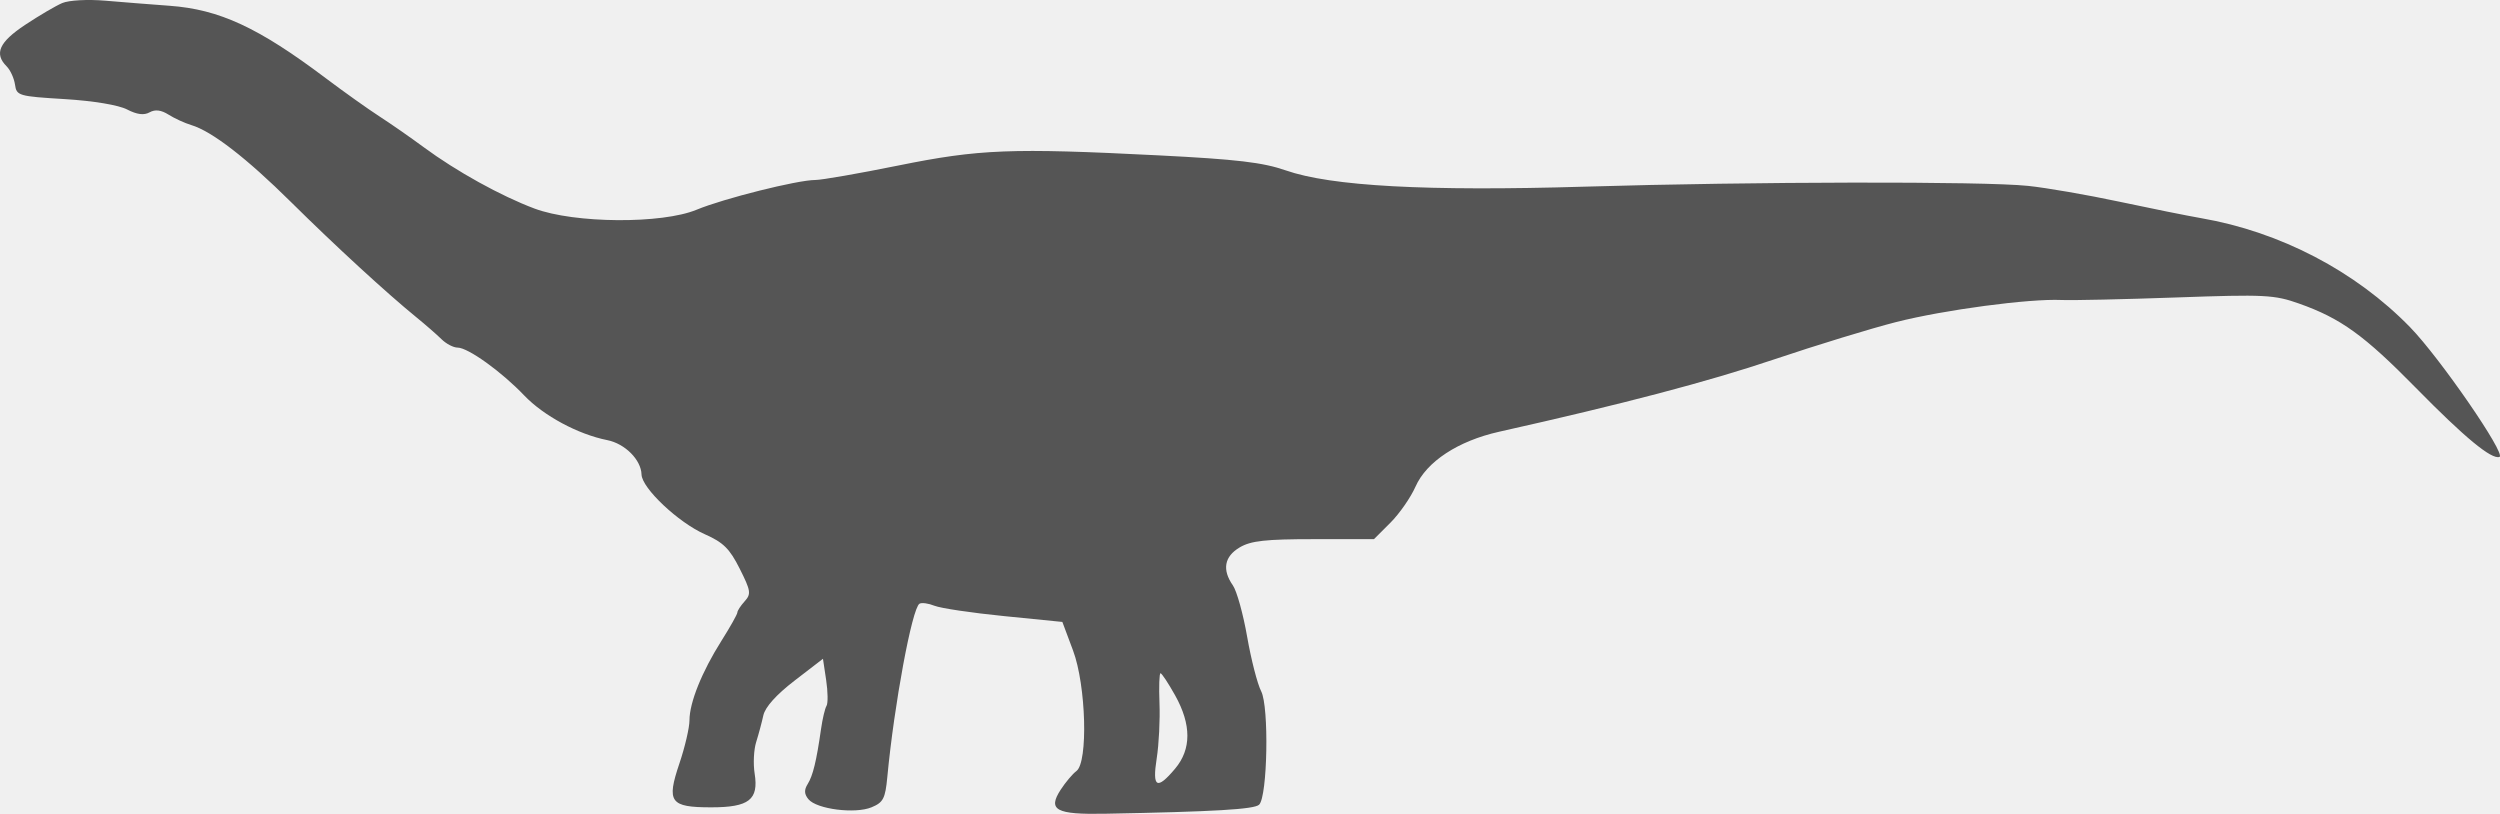
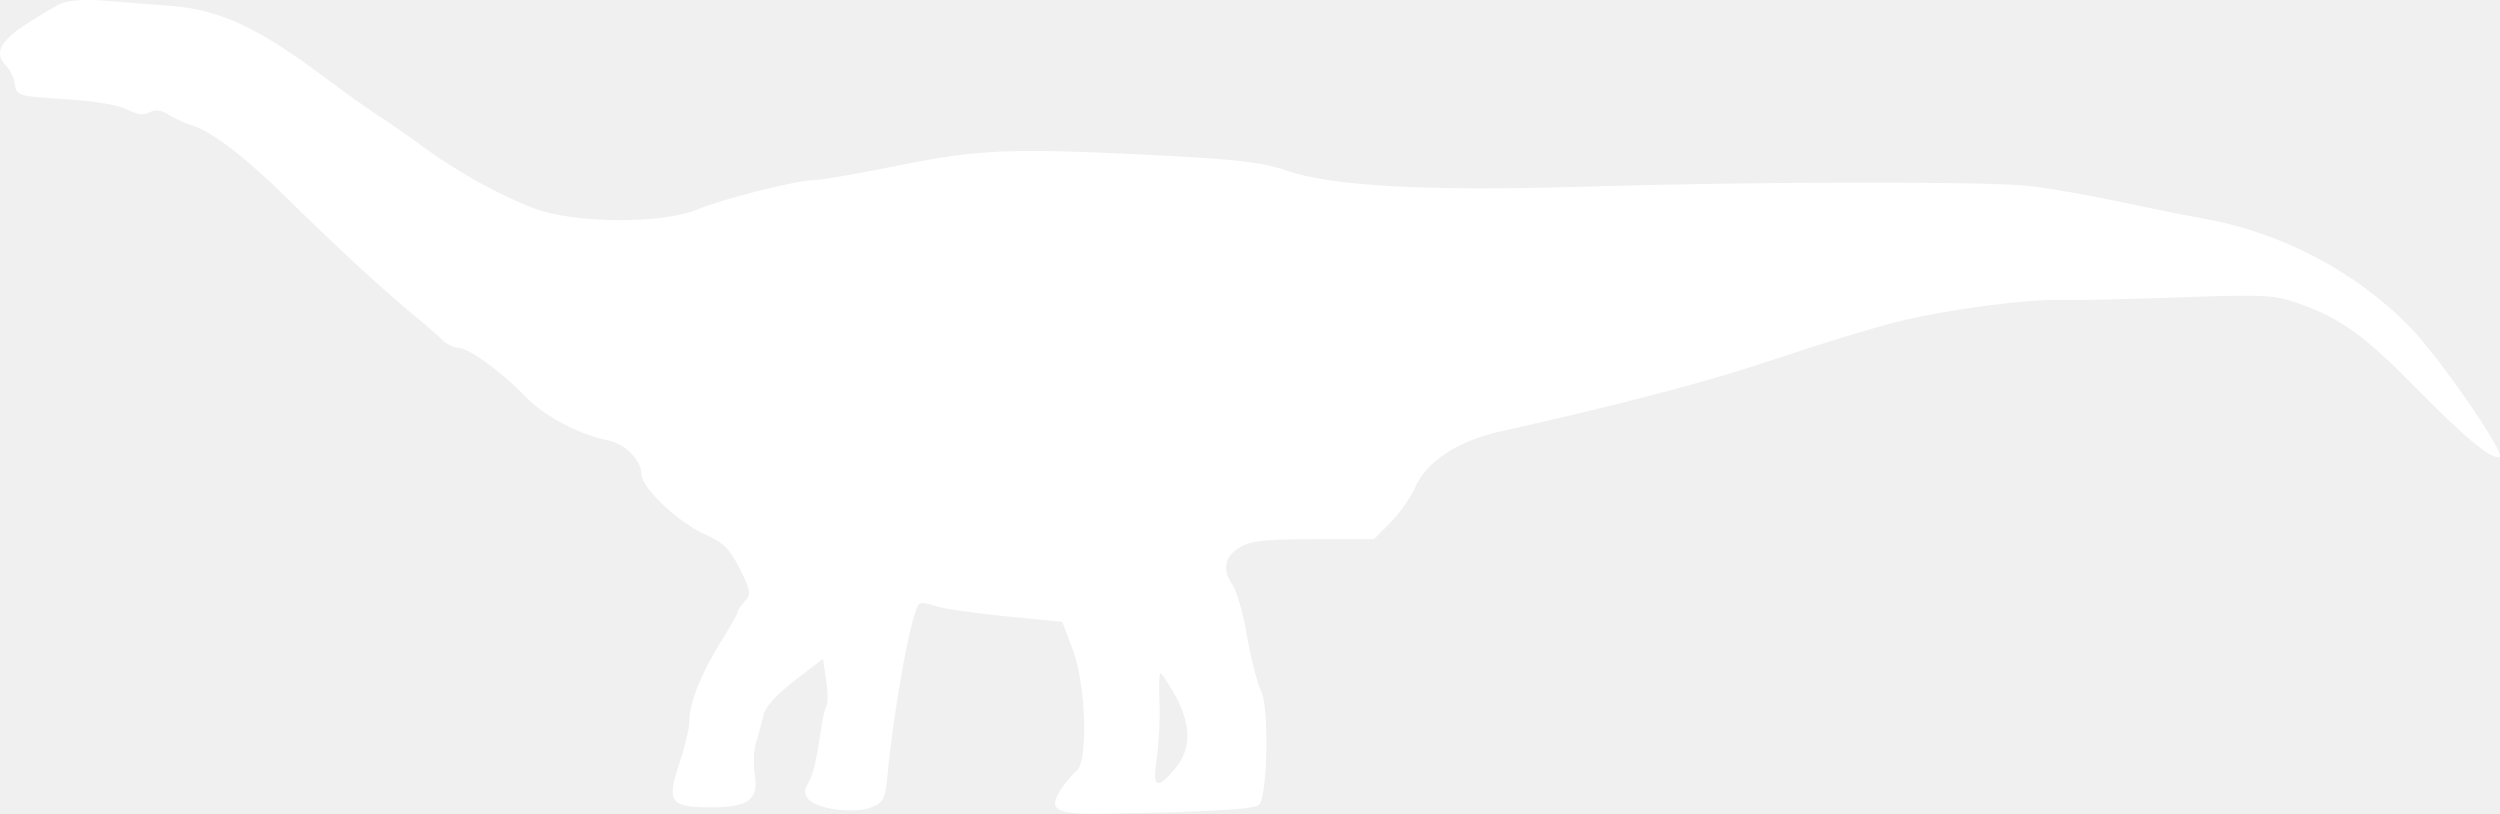
<svg xmlns="http://www.w3.org/2000/svg" width="522.04" height="169.944" viewBox="0 0 522.04 169.944" version="1.1" id="svg1">
  <defs id="defs1" />
-   <path d="m 13.003,0.635 c -1.359,0.577 -4.847,2.625 -7.75,4.552 -5.441,3.611 -6.516,6.017 -3.87,8.663 0.775,0.775 1.563,2.495 1.75,3.822 0.328,2.318 0.731,2.436 10.37,3.022 5.977,0.364 11.243,1.238 13.031,2.163 2.068,1.069 3.53,1.256 4.699,0.602 1.165,-0.652 2.409,-0.501 3.969,0.483 1.25,0.789 3.386,1.768 4.749,2.177 4.288,1.288 11.513,6.866 20.81,16.069 9.202,9.11 20.009,19.042 26.186,24.069 1.911,1.555 4.273,3.614 5.25,4.577 0.978,0.963 2.483,1.75 3.347,1.75 2.185,0 9.158,5.007 13.93,10.003 4.05,4.24 11.246,8.109 17.333,9.318 3.704,0.736 7.072,4.116 7.154,7.179 0.076,2.853 7.678,10.024 13.226,12.477 3.856,1.705 5.178,3.012 7.278,7.193 2.318,4.615 2.419,5.272 1.038,6.798 -0.841,0.929 -1.529,1.983 -1.529,2.341 0,0.359 -1.497,3.023 -3.327,5.922 -4.089,6.475 -6.673,12.902 -6.673,16.595 0,1.532 -0.945,5.585 -2.101,9.006 -2.734,8.096 -1.955,9.168 6.652,9.168 7.878,0 9.929,-1.596 9.058,-7.046 -0.326,-2.037 -0.183,-4.997 0.317,-6.578 0.5,-1.582 1.173,-4.089 1.497,-5.572 0.378,-1.733 2.706,-4.325 6.52,-7.26 l 5.931,-4.564 0.666,4.439 c 0.366,2.441 0.4,4.868 0.076,5.393 -0.324,0.525 -0.838,2.695 -1.142,4.821 -0.958,6.71 -1.696,9.749 -2.791,11.503 -0.769,1.231 -0.725,2.109 0.159,3.174 1.728,2.081 9.743,3.105 13.177,1.682 2.449,-1.014 2.868,-1.819 3.293,-6.327 1.426,-15.101 5.159,-35.22 6.714,-36.181 0.453,-0.28 1.87,-0.087 3.149,0.428 1.279,0.516 7.807,1.486 14.506,2.155 l 12.182,1.218 2.232,5.968 c 2.728,7.295 3.175,23.333 0.701,25.172 -0.796,0.591 -2.267,2.336 -3.27,3.876 -2.782,4.274 -1.023,5.229 9.272,5.036 22.789,-0.428 31.185,-0.922 32.158,-1.894 1.754,-1.753 2.088,-20.457 0.423,-23.678 -0.782,-1.511 -2.099,-6.63 -2.926,-11.374 -0.827,-4.744 -2.168,-9.573 -2.979,-10.731 -2.294,-3.276 -1.797,-6.038 1.43,-7.944 2.329,-1.376 5.394,-1.716 15.467,-1.716 h 12.562 l 3.431,-3.43 c 1.886,-1.887 4.243,-5.274 5.237,-7.527 2.311,-5.237 8.885,-9.552 17.485,-11.477 25.863,-5.787 43.642,-10.464 57.414,-15.104 8.8,-2.965 20.275,-6.477 25.5,-7.804 10.013,-2.542 27.758,-4.908 34.5,-4.599 2.2,0.1 13,-0.137 24,-0.528 18.47,-0.657 20.429,-0.56 25.606,1.275 8.719,3.09 13.597,6.61 24.394,17.603 10.198,10.382 15.797,15.007 17.459,14.419 1.462,-0.516 -12.453,-20.705 -18.67,-27.088 -11.411,-11.713 -27.109,-19.906 -43.623,-22.767 -2.841,-0.492 -10.566,-2.047 -17.166,-3.456 -6.6,-1.408 -15.15,-2.888 -19,-3.289 -9.381,-0.976 -57.329,-0.892 -92.5,0.163 -33.123,0.993 -53.005,-0.089 -62.5,-3.4 -4.767,-1.662 -10.214,-2.305 -26.5,-3.131 -30.88,-1.565 -37.48,-1.307 -54.43,2.126 -8.185,1.658 -15.97,3.014 -17.299,3.014 -3.696,0 -19.157,3.874 -24.771,6.206 -7.248,3.011 -25.515,2.883 -33.856,-0.238 -7.002,-2.62 -16.325,-7.782 -23.144,-12.816 -2.75,-2.03 -6.923,-4.933 -9.273,-6.451 -2.35,-1.518 -7.394,-5.109 -11.21,-7.98 -14.048,-10.572 -22.181,-14.341 -32.587,-15.1 -3.811,-0.279 -9.855,-0.756 -13.43,-1.062 -3.657,-0.313 -7.581,-0.097 -8.971,0.492 M 242.118,146.834 c 0.137,3.438 -0.122,8.613 -0.576,11.5 -0.968,6.154 0.022,6.714 3.843,2.173 3.412,-4.054 3.413,-9.197 0.004,-15.297 -1.423,-2.544 -2.796,-4.626 -3.053,-4.626 -0.257,0 -0.355,2.813 -0.218,6.25" stroke="none" fill="#697067" fill-rule="evenodd" id="path1" style="fill:#555555;fill-opacity:1" />
+   <path d="m 13.003,0.635 c -1.359,0.577 -4.847,2.625 -7.75,4.552 -5.441,3.611 -6.516,6.017 -3.87,8.663 0.775,0.775 1.563,2.495 1.75,3.822 0.328,2.318 0.731,2.436 10.37,3.022 5.977,0.364 11.243,1.238 13.031,2.163 2.068,1.069 3.53,1.256 4.699,0.602 1.165,-0.652 2.409,-0.501 3.969,0.483 1.25,0.789 3.386,1.768 4.749,2.177 4.288,1.288 11.513,6.866 20.81,16.069 9.202,9.11 20.009,19.042 26.186,24.069 1.911,1.555 4.273,3.614 5.25,4.577 0.978,0.963 2.483,1.75 3.347,1.75 2.185,0 9.158,5.007 13.93,10.003 4.05,4.24 11.246,8.109 17.333,9.318 3.704,0.736 7.072,4.116 7.154,7.179 0.076,2.853 7.678,10.024 13.226,12.477 3.856,1.705 5.178,3.012 7.278,7.193 2.318,4.615 2.419,5.272 1.038,6.798 -0.841,0.929 -1.529,1.983 -1.529,2.341 0,0.359 -1.497,3.023 -3.327,5.922 -4.089,6.475 -6.673,12.902 -6.673,16.595 0,1.532 -0.945,5.585 -2.101,9.006 -2.734,8.096 -1.955,9.168 6.652,9.168 7.878,0 9.929,-1.596 9.058,-7.046 -0.326,-2.037 -0.183,-4.997 0.317,-6.578 0.5,-1.582 1.173,-4.089 1.497,-5.572 0.378,-1.733 2.706,-4.325 6.52,-7.26 l 5.931,-4.564 0.666,4.439 c 0.366,2.441 0.4,4.868 0.076,5.393 -0.324,0.525 -0.838,2.695 -1.142,4.821 -0.958,6.71 -1.696,9.749 -2.791,11.503 -0.769,1.231 -0.725,2.109 0.159,3.174 1.728,2.081 9.743,3.105 13.177,1.682 2.449,-1.014 2.868,-1.819 3.293,-6.327 1.426,-15.101 5.159,-35.22 6.714,-36.181 0.453,-0.28 1.87,-0.087 3.149,0.428 1.279,0.516 7.807,1.486 14.506,2.155 l 12.182,1.218 2.232,5.968 c 2.728,7.295 3.175,23.333 0.701,25.172 -0.796,0.591 -2.267,2.336 -3.27,3.876 -2.782,4.274 -1.023,5.229 9.272,5.036 22.789,-0.428 31.185,-0.922 32.158,-1.894 1.754,-1.753 2.088,-20.457 0.423,-23.678 -0.782,-1.511 -2.099,-6.63 -2.926,-11.374 -0.827,-4.744 -2.168,-9.573 -2.979,-10.731 -2.294,-3.276 -1.797,-6.038 1.43,-7.944 2.329,-1.376 5.394,-1.716 15.467,-1.716 h 12.562 l 3.431,-3.43 c 1.886,-1.887 4.243,-5.274 5.237,-7.527 2.311,-5.237 8.885,-9.552 17.485,-11.477 25.863,-5.787 43.642,-10.464 57.414,-15.104 8.8,-2.965 20.275,-6.477 25.5,-7.804 10.013,-2.542 27.758,-4.908 34.5,-4.599 2.2,0.1 13,-0.137 24,-0.528 18.47,-0.657 20.429,-0.56 25.606,1.275 8.719,3.09 13.597,6.61 24.394,17.603 10.198,10.382 15.797,15.007 17.459,14.419 1.462,-0.516 -12.453,-20.705 -18.67,-27.088 -11.411,-11.713 -27.109,-19.906 -43.623,-22.767 -2.841,-0.492 -10.566,-2.047 -17.166,-3.456 -6.6,-1.408 -15.15,-2.888 -19,-3.289 -9.381,-0.976 -57.329,-0.892 -92.5,0.163 -33.123,0.993 -53.005,-0.089 -62.5,-3.4 -4.767,-1.662 -10.214,-2.305 -26.5,-3.131 -30.88,-1.565 -37.48,-1.307 -54.43,2.126 -8.185,1.658 -15.97,3.014 -17.299,3.014 -3.696,0 -19.157,3.874 -24.771,6.206 -7.248,3.011 -25.515,2.883 -33.856,-0.238 -7.002,-2.62 -16.325,-7.782 -23.144,-12.816 -2.75,-2.03 -6.923,-4.933 -9.273,-6.451 -2.35,-1.518 -7.394,-5.109 -11.21,-7.98 -14.048,-10.572 -22.181,-14.341 -32.587,-15.1 -3.811,-0.279 -9.855,-0.756 -13.43,-1.062 -3.657,-0.313 -7.581,-0.097 -8.971,0.492 M 242.118,146.834 c 0.137,3.438 -0.122,8.613 -0.576,11.5 -0.968,6.154 0.022,6.714 3.843,2.173 3.412,-4.054 3.413,-9.197 0.004,-15.297 -1.423,-2.544 -2.796,-4.626 -3.053,-4.626 -0.257,0 -0.355,2.813 -0.218,6.25" stroke="none" fill="#697067" fill-rule="evenodd" id="path1" style="fill:#ffffff;fill-opacity:1" />
</svg>
